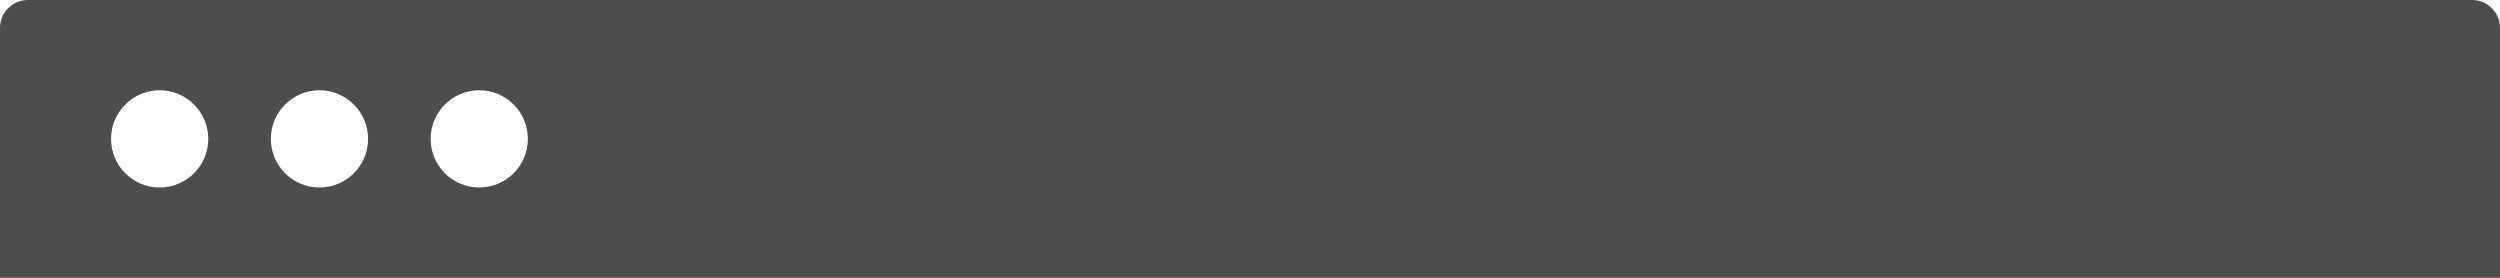
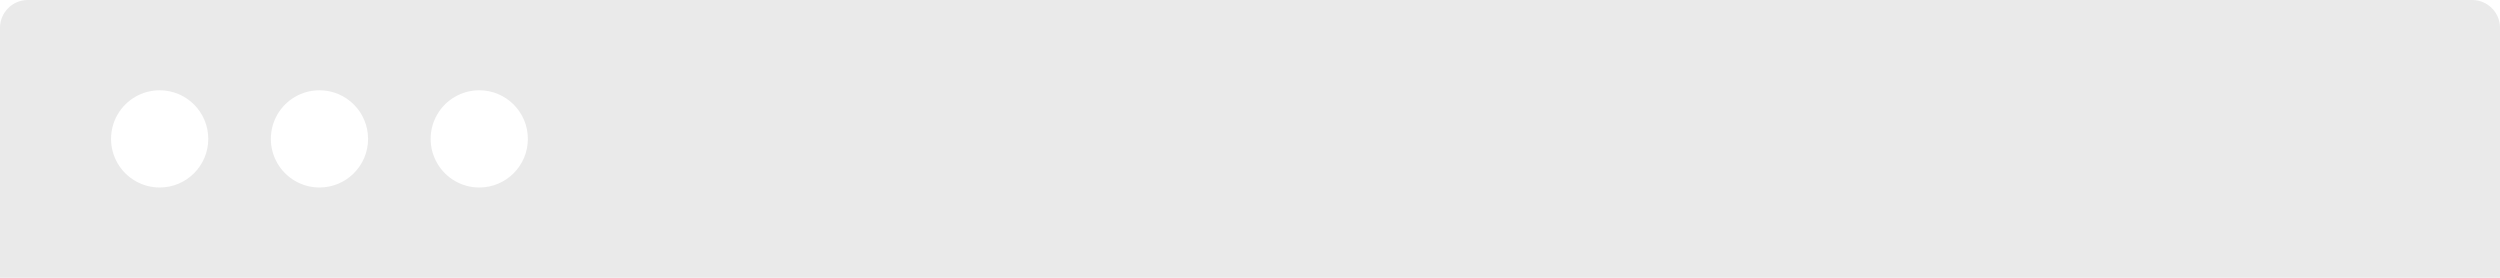
- <svg xmlns="http://www.w3.org/2000/svg" width="360" height="40" viewBox="0 0 360 40">
-   <path fill="#4D4D4D" d="M356 0H4C1.8 0 0 1.8 0 4v36h360V4c0-2.2-1.8-4-4-4zM22.991 27a7 7 0 1 1 0-14 7 7 0 0 1 0 14zm23.011 0a7 7 0 1 1 0-14 7 7 0 0 1 0 14zm23.011 0a7 7 0 1 1 0-14 7 7 0 0 1 0 14z" />
+ <svg xmlns="http://www.w3.org/2000/svg" width="360" height="40" viewBox="0 0 360 40" fill="none">
+   <g opacity="0.12">
+     <path fill-rule="evenodd" clip-rule="evenodd" d="M4 0H356C358.2 0 360 1.8 360 4V40H0V4C0 1.8 1.8 0 4 0ZM16.929 23.5C18.179 25.666 20.49 27 22.991 27C26.857 27 29.991 23.866 29.991 20C29.991 16.134 26.857 13 22.991 13C20.49 13 18.179 14.334 16.929 16.5C15.678 18.666 15.678 21.334 16.929 23.5ZM46.002 27C43.501 27 41.19 25.666 39.94 23.5C38.689 21.334 38.689 18.666 39.94 16.5C41.19 14.334 43.501 13 46.002 13C49.868 13 53.002 16.134 53.002 20C53.002 23.866 49.868 27 46.002 27ZM62.951 23.5C64.201 25.666 66.512 27 69.013 27C72.879 27 76.013 23.866 76.013 20C76.013 16.134 72.879 13 69.013 13C66.512 13 64.201 14.334 62.951 16.5C61.7 18.666 61.7 21.334 62.951 23.5Z" fill="#4D4D4D" />
+   </g>
</svg>
